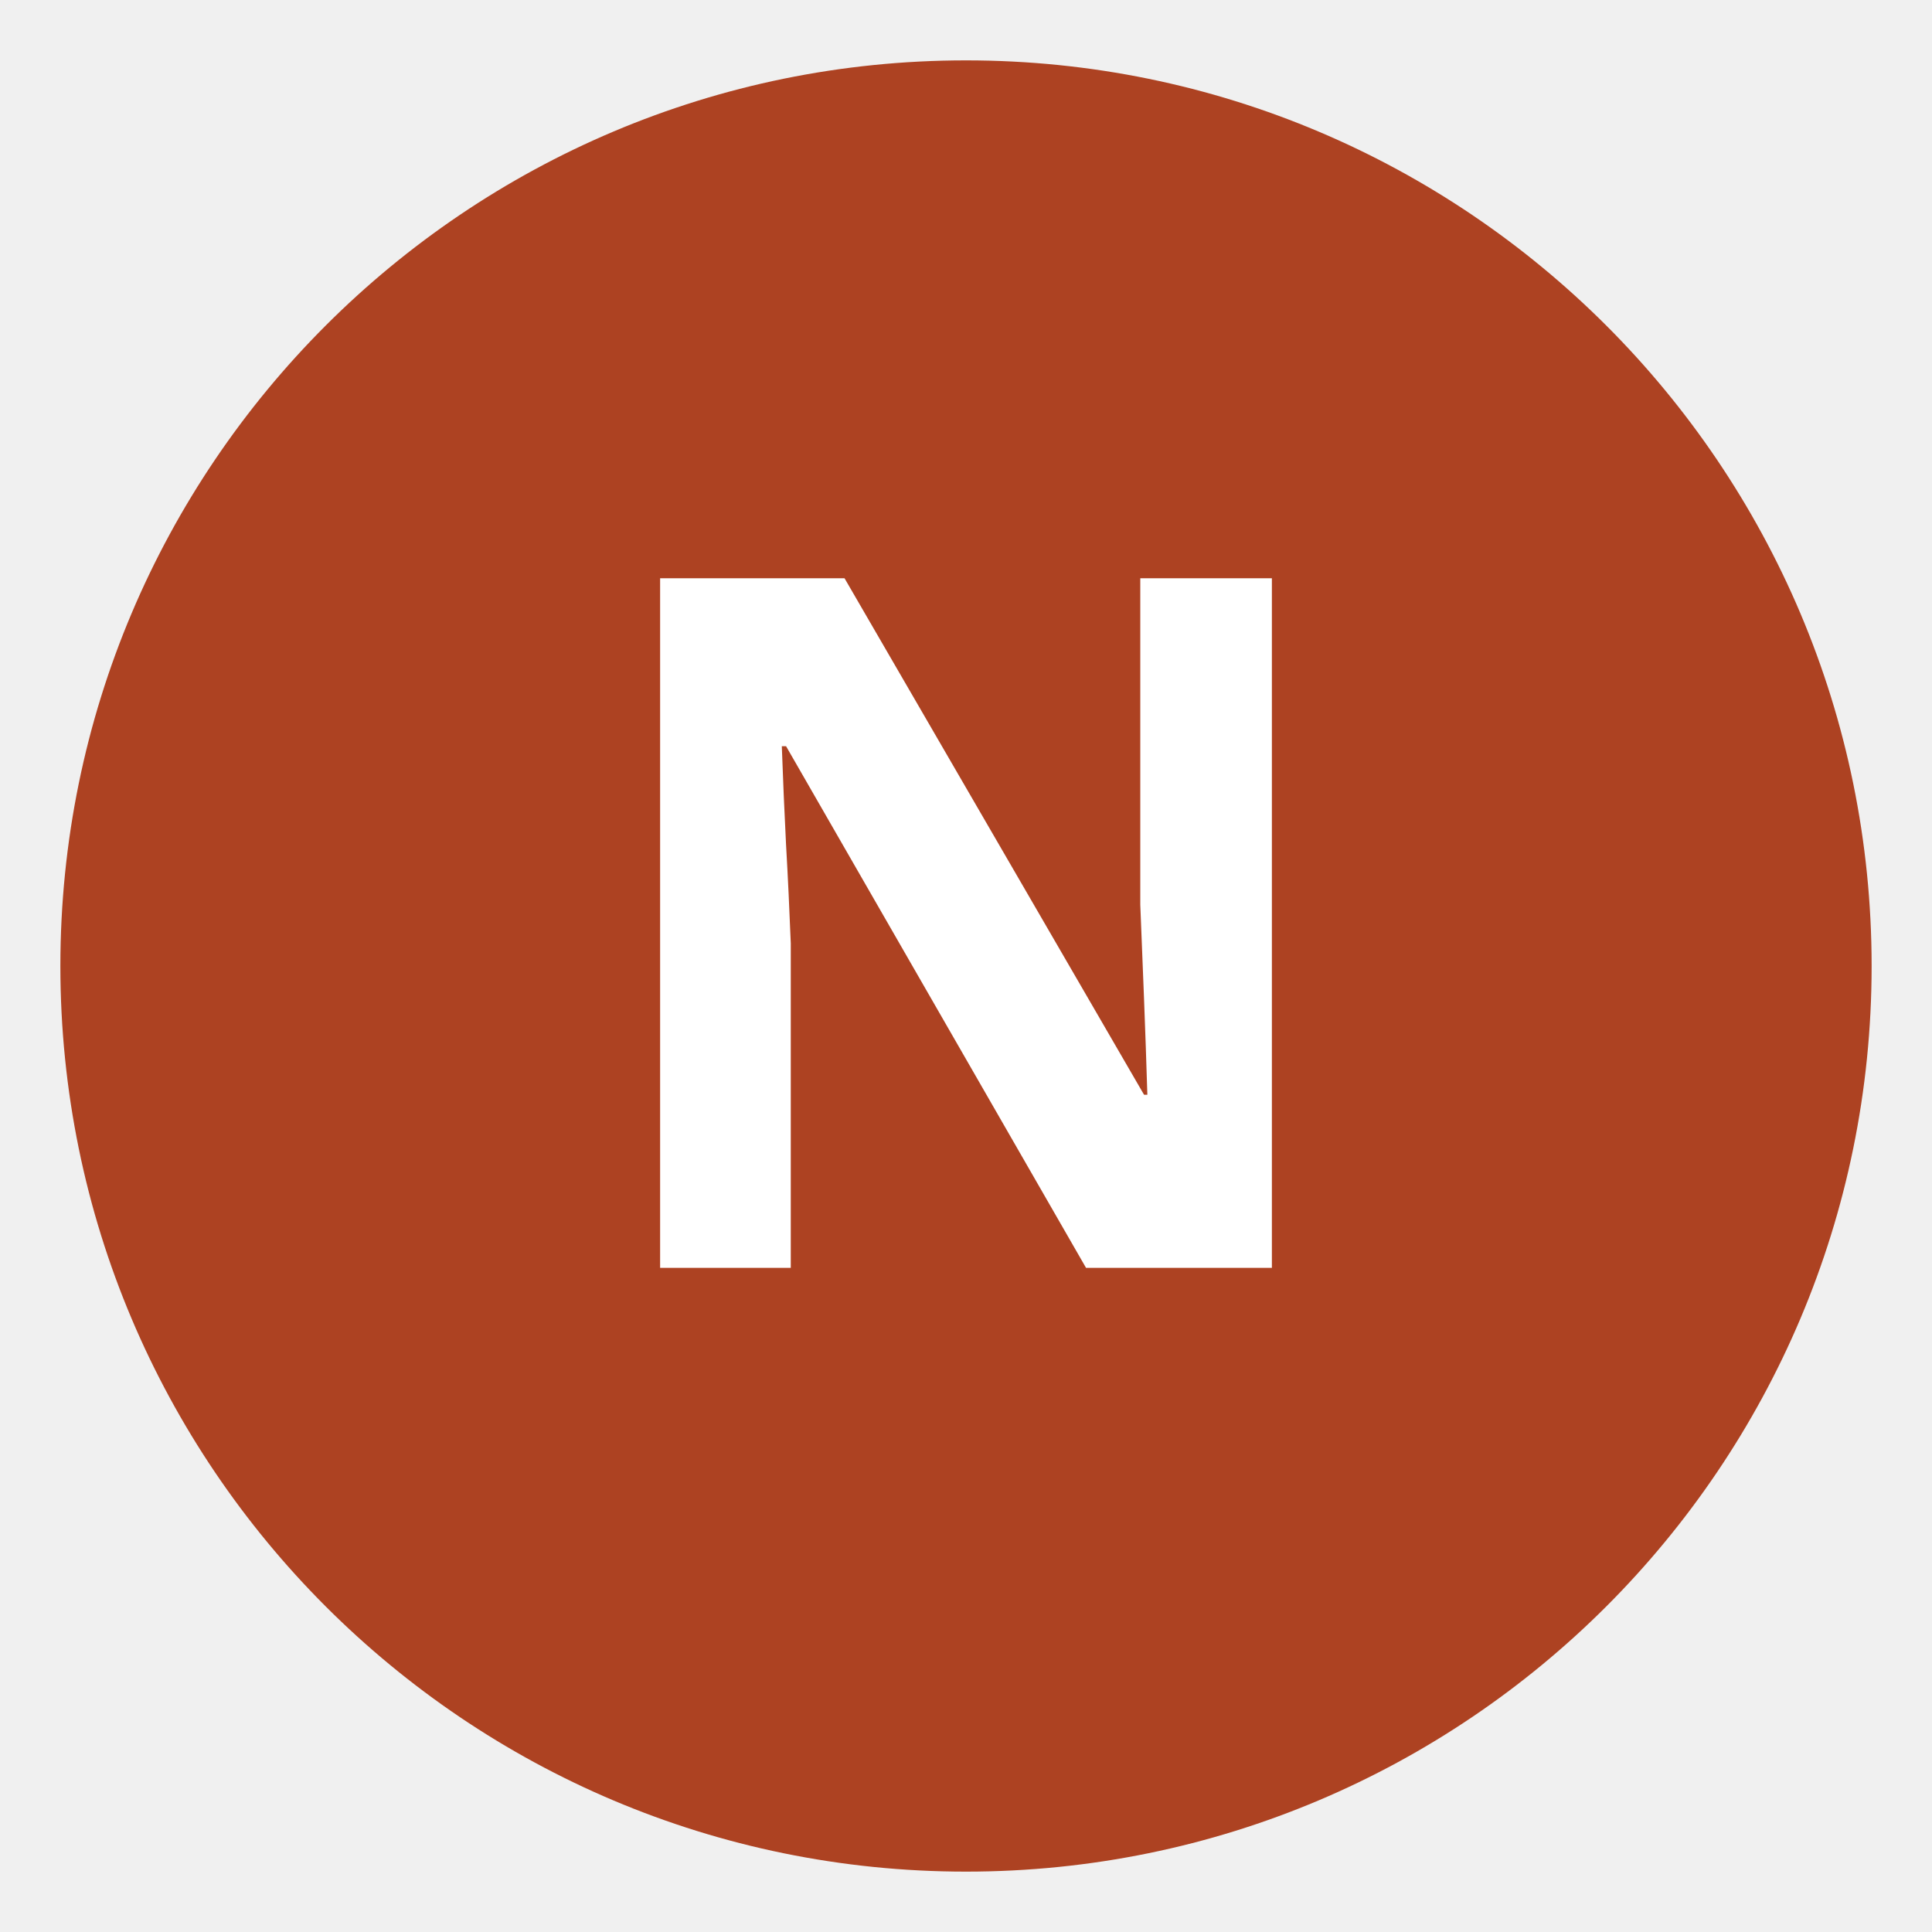
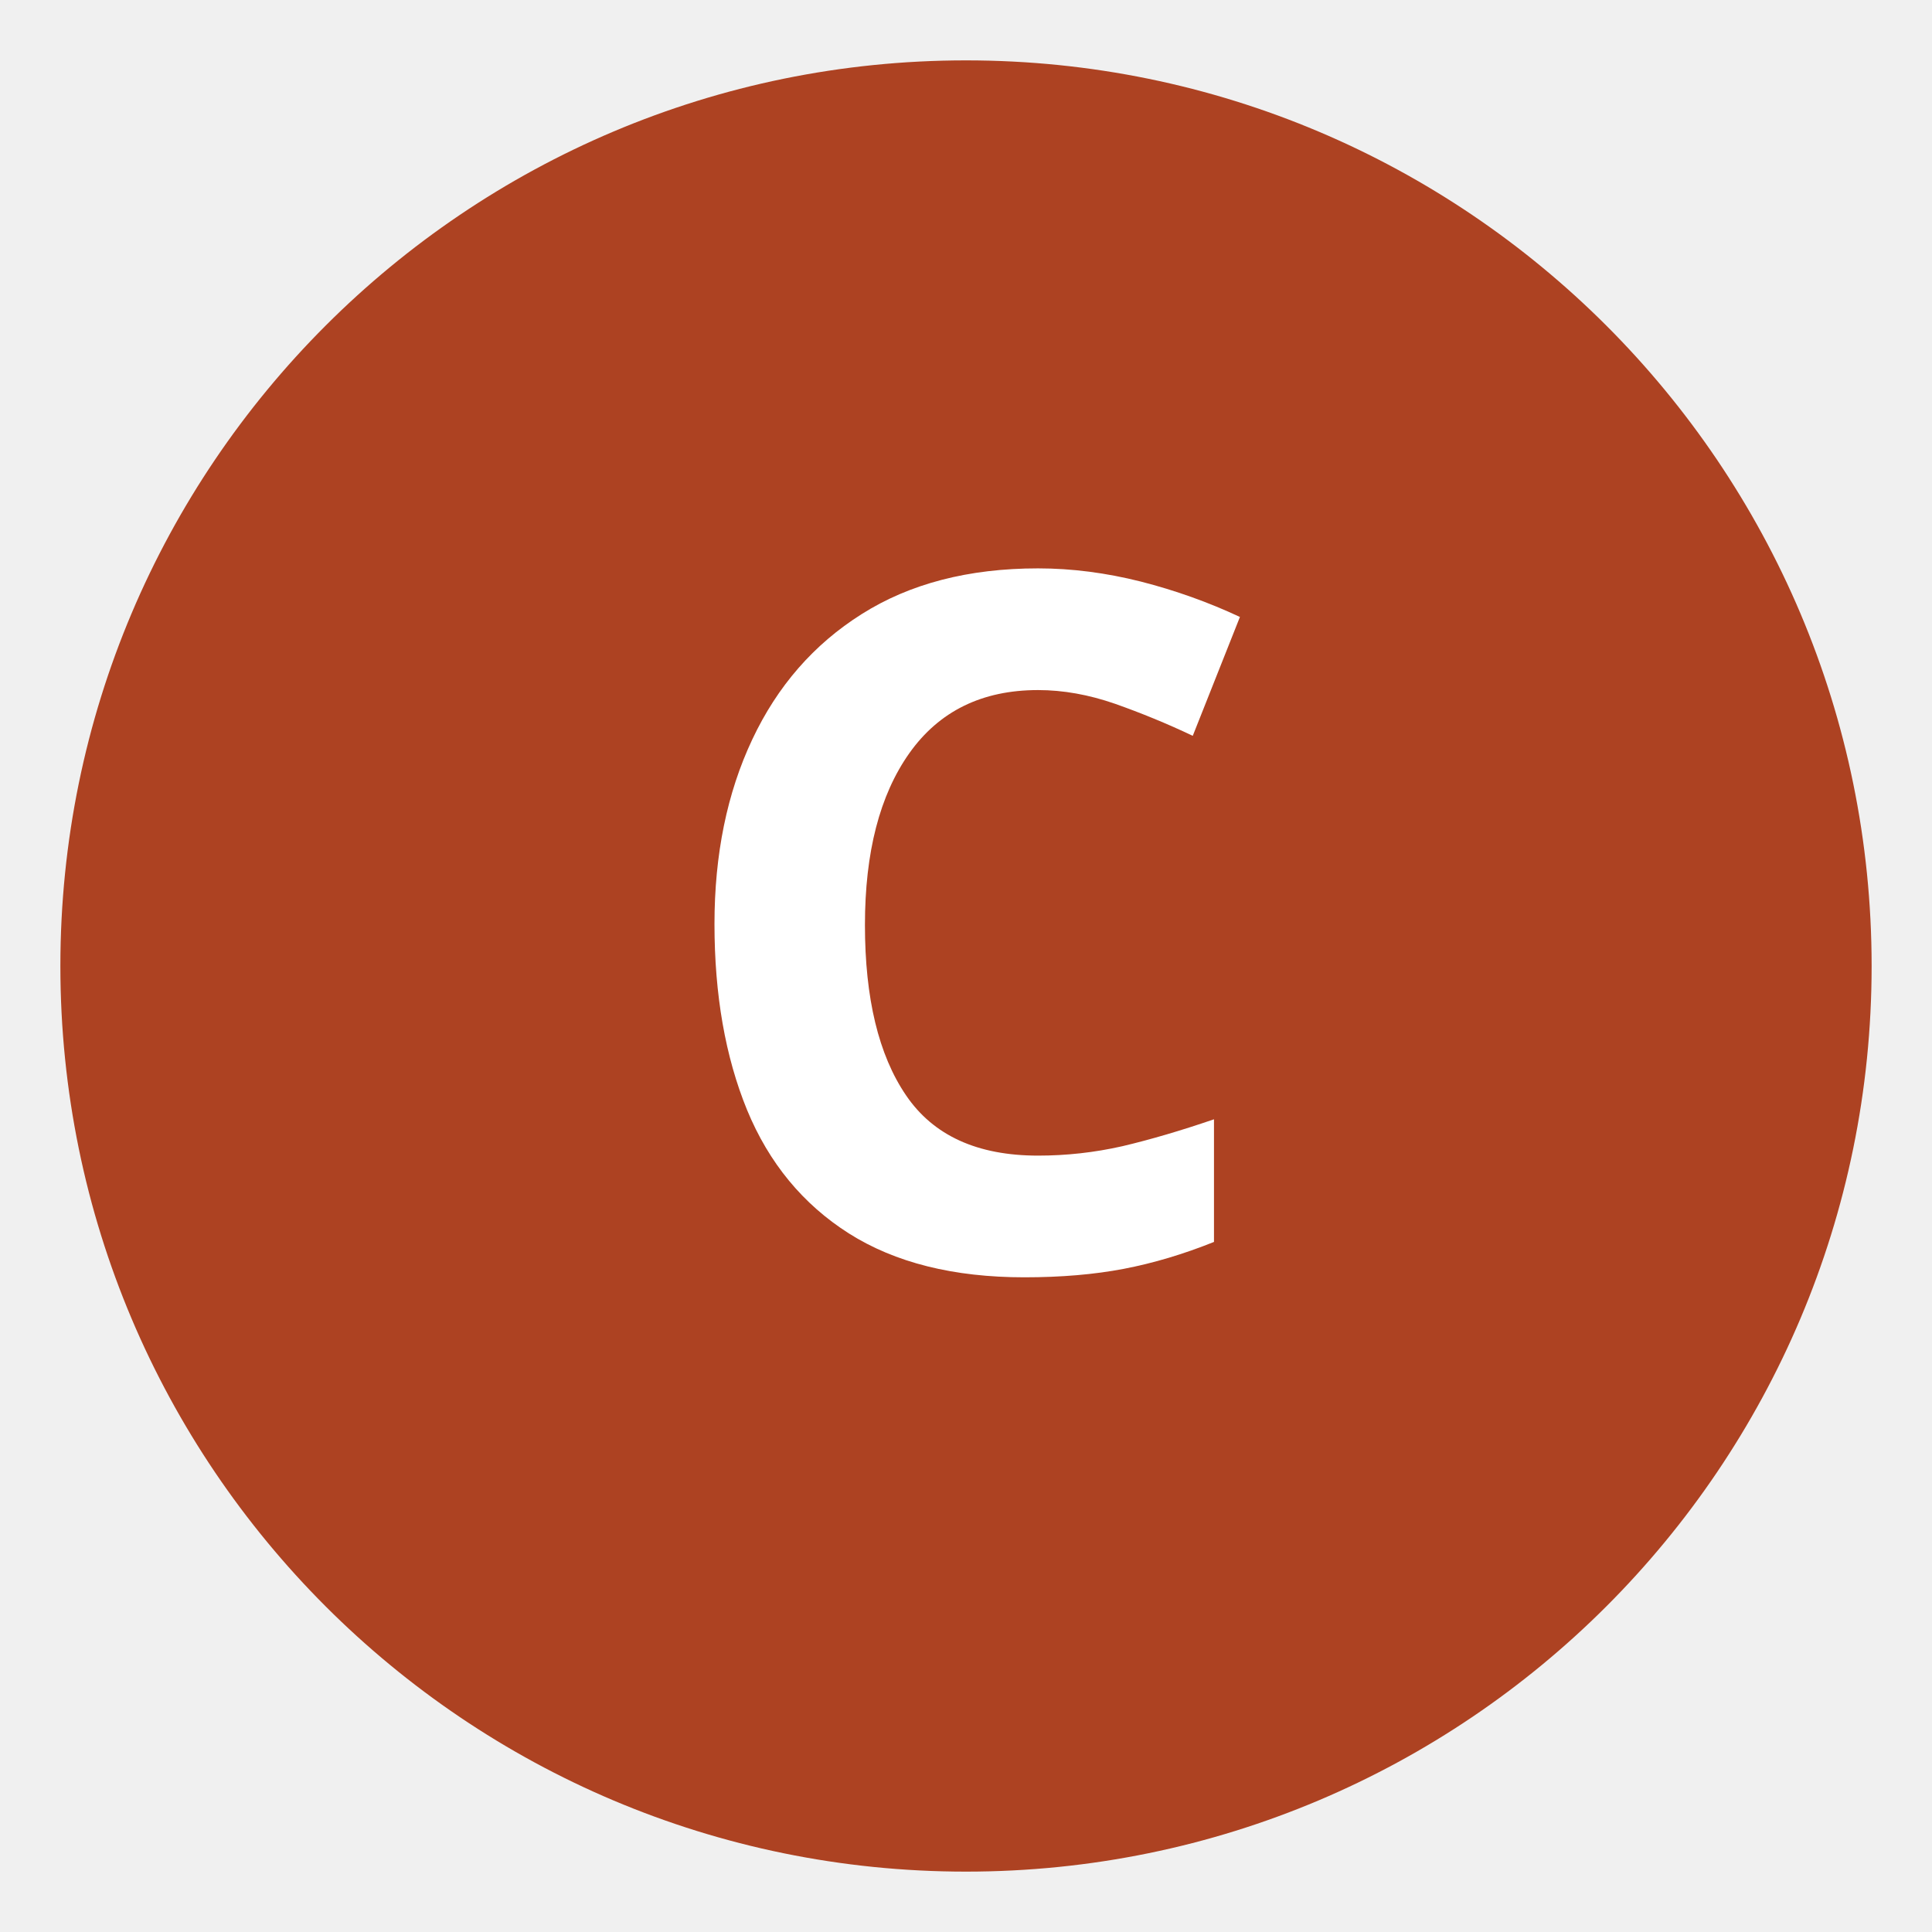
<svg xmlns="http://www.w3.org/2000/svg" viewBox="0 0 64 64">
  <circle cx="32" cy="32" r="30" fill="#AD4222" />
-   <text x="32" y="42" text-anchor="middle" font-family="sans-serif" font-size="32" font-weight="bold" fill="#FFFFFF">N</text>
+   <text x="32" y="42" text-anchor="middle" font-family="sans-serif" font-size="32" font-weight="bold" fill="#FFFFFF">C</text>
</svg>
